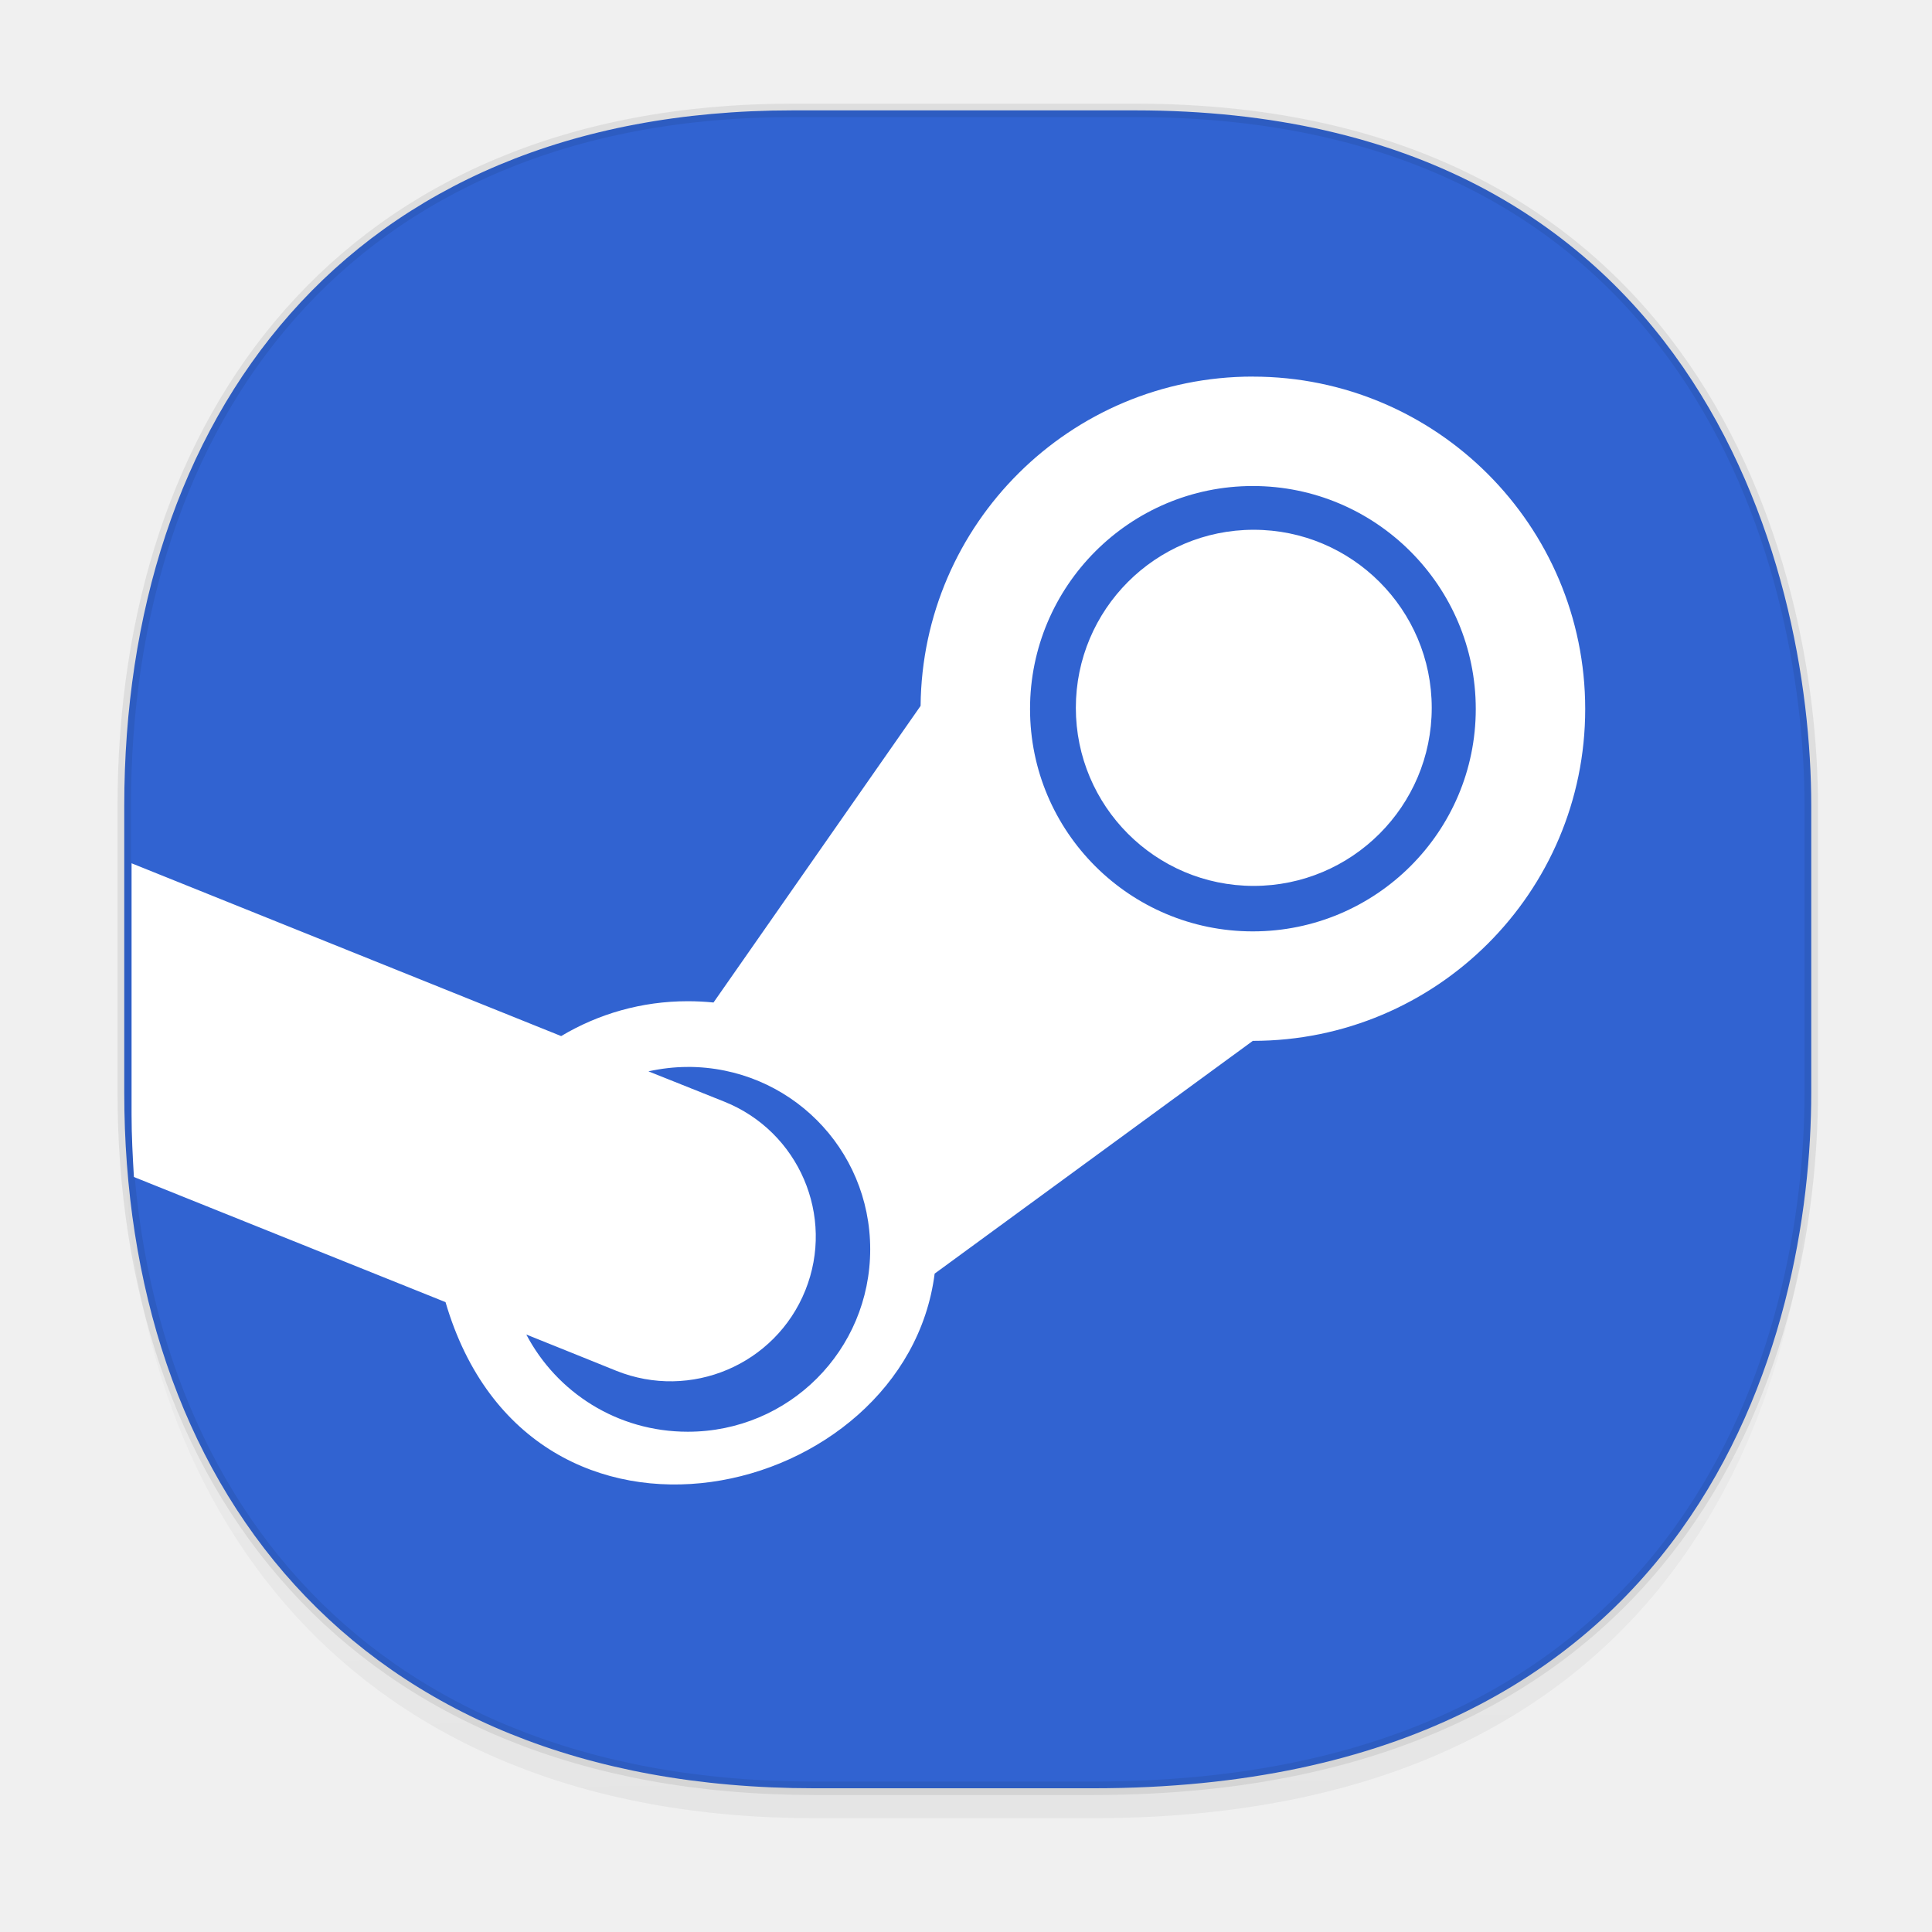
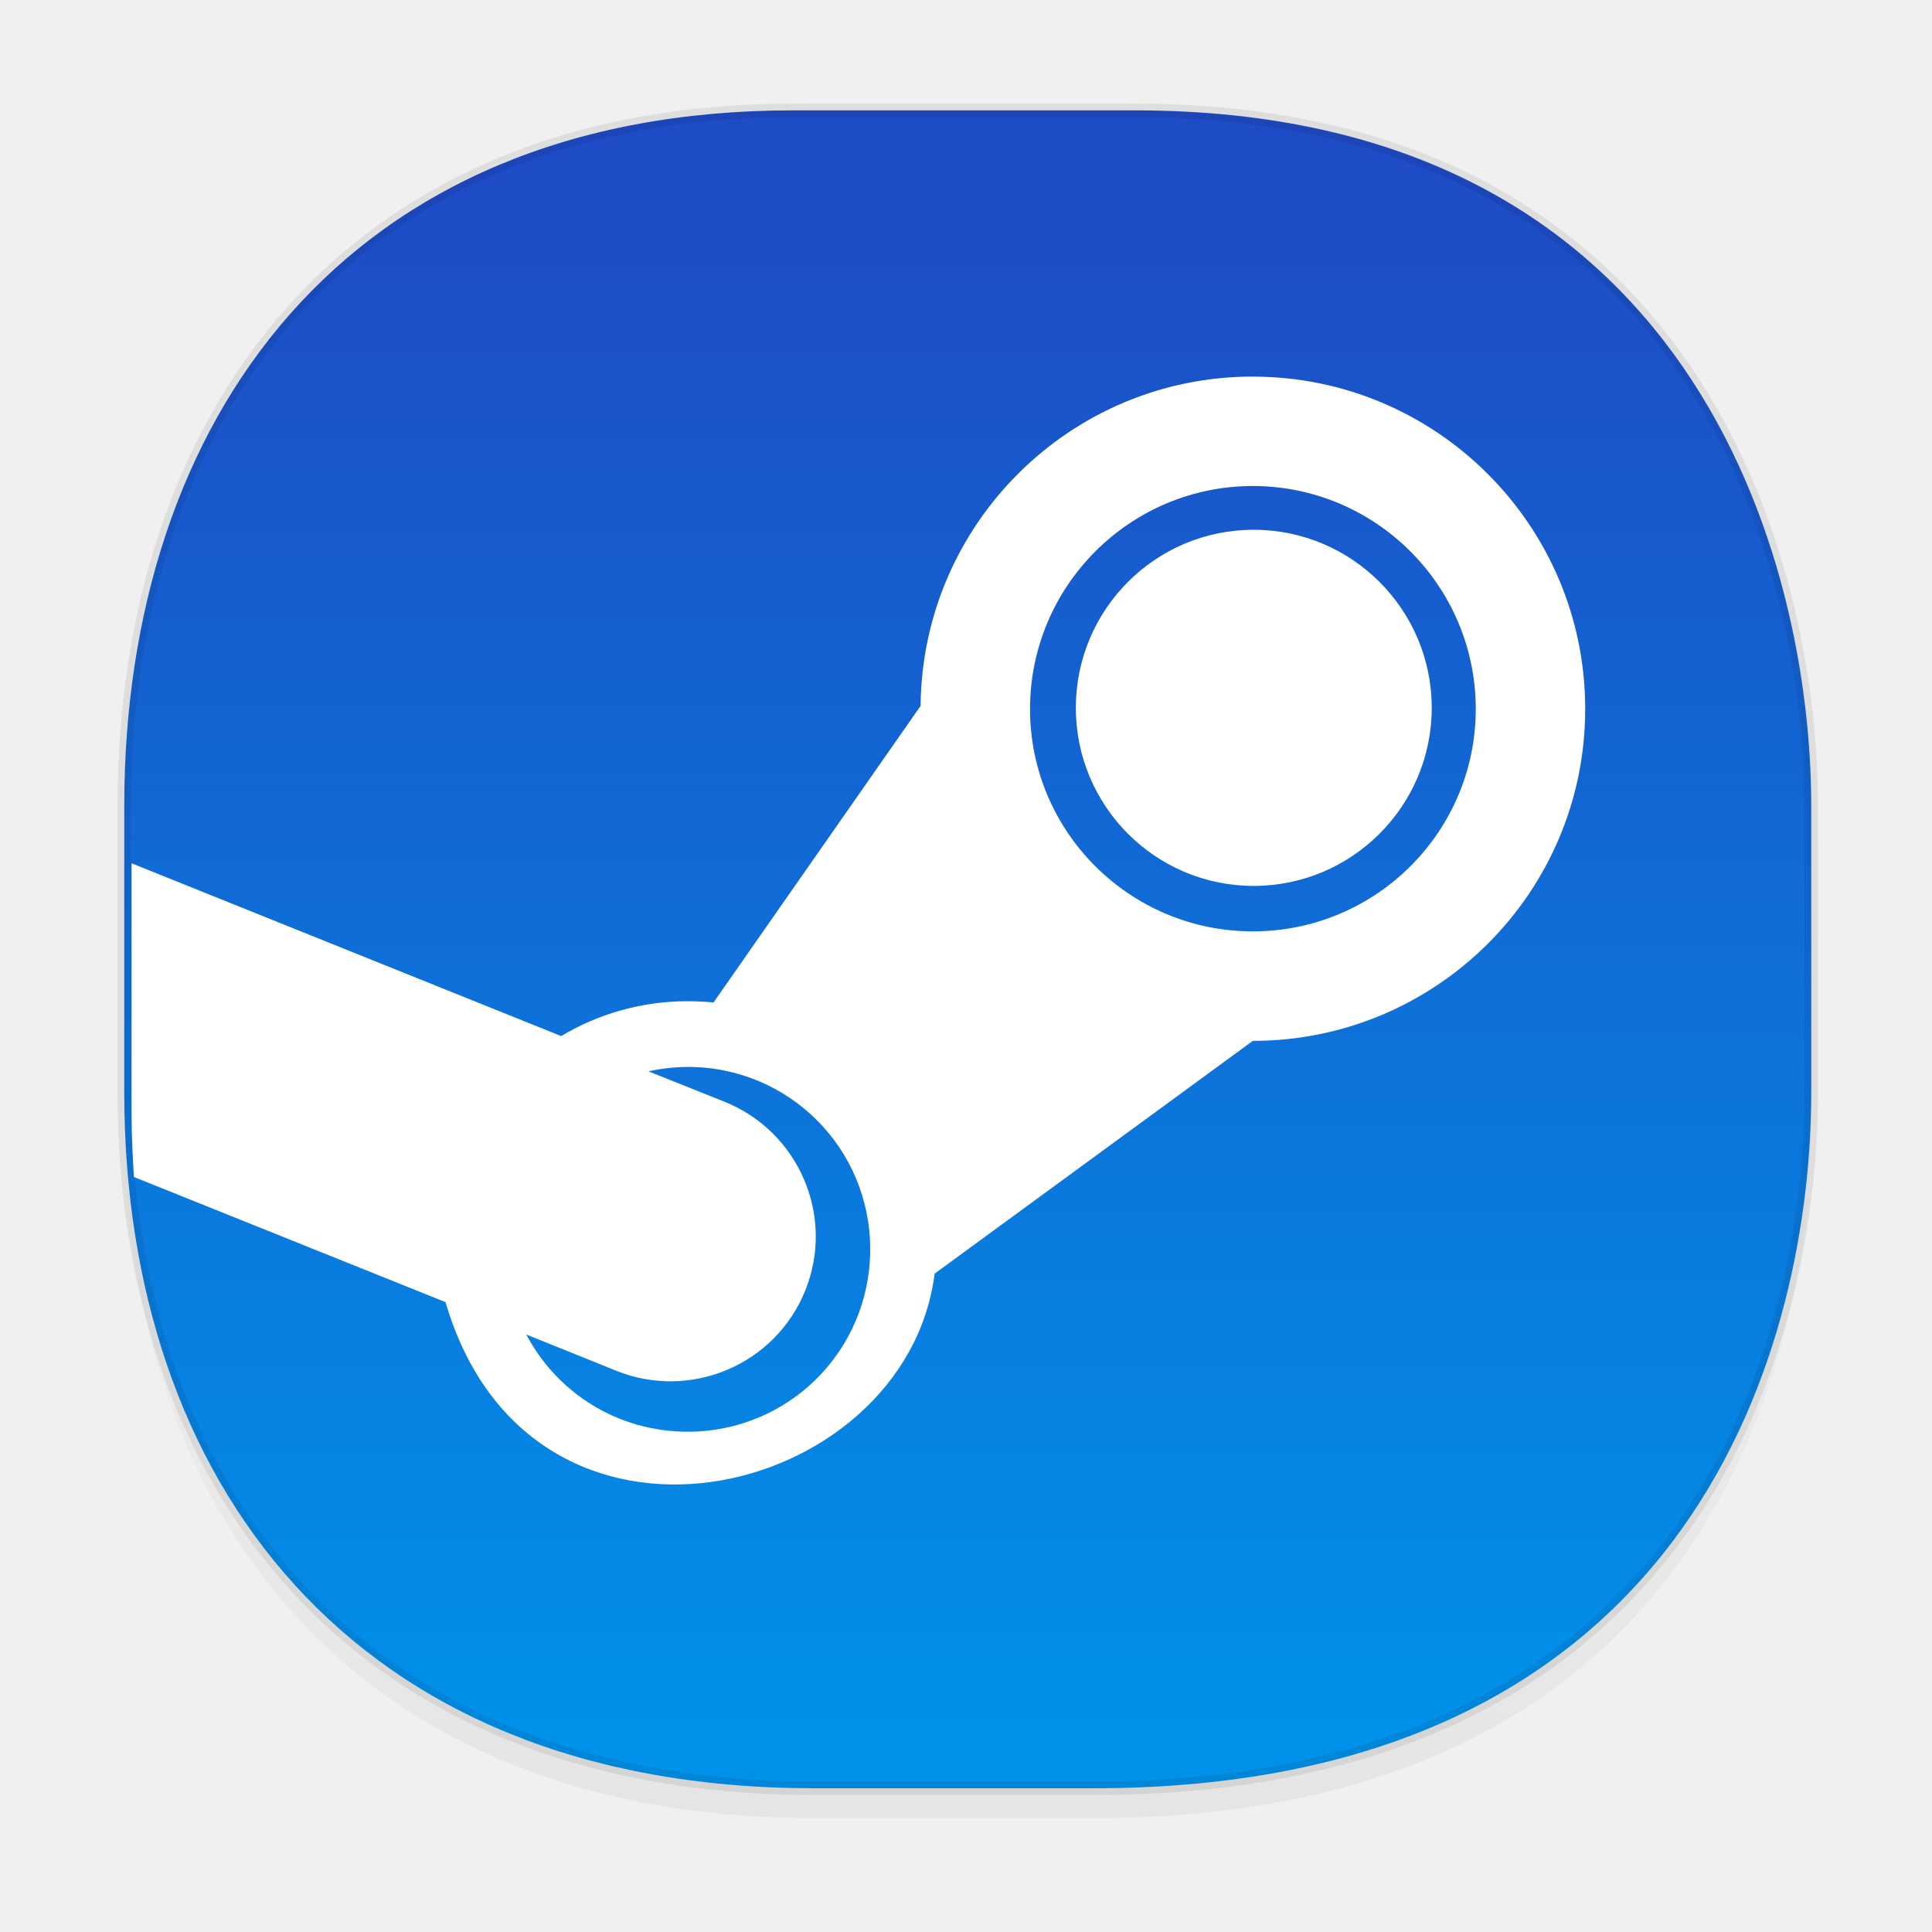
<svg xmlns="http://www.w3.org/2000/svg" xmlns:xlink="http://www.w3.org/1999/xlink" width="48" height="48" version="1.1" id="svg38">
  <defs id="defs22">
+     <linearGradient id="linearGradient1203">
+       <stop style="stop-color:#1e4bc6;stop-opacity:1;" offset="0" id="stop1199" />
+       <stop style="stop-color:#0091ea;stop-opacity:1" offset="1" id="stop1201" />
+     </linearGradient>
    <linearGradient id="linearGradient4488">
      <stop id="stop4490" style="stop-color:#000000;stop-opacity:0.047" offset="0" />
      <stop id="stop4492" style="stop-color:#000000;stop-opacity:0" offset="1" />
    </linearGradient>
    <linearGradient id="linearGradient4154">
      <stop offset="0" style="stop-color:#000000;stop-opacity:1" id="stop2" />
      <stop offset="1" style="stop-color:#000000;stop-opacity:0" id="stop4" />
    </linearGradient>
    <linearGradient id="linearGradient4192">
      <stop style="stop-color:#272b2d;stop-opacity:1" offset="0" id="stop7" />
      <stop style="stop-color:#33393e;stop-opacity:1" offset="1" id="stop9" />
    </linearGradient>
    <linearGradient id="linearGradient4140">
      <stop style="stop-color:#279646;stop-opacity:1" offset="0" id="stop12" />
      <stop style="stop-color:#76ff68;stop-opacity:1" offset="1" id="stop14" />
    </linearGradient>
    <linearGradient xlink:href="#linearGradient4140" id="linearGradient4146" x1="24.705" y1="43.939" x2="25.061" y2="4.405" gradientUnits="userSpaceOnUse" gradientTransform="translate(-51.05085)" />
    <linearGradient xlink:href="#linearGradient4192" id="linearGradient4166" x1="31" y1="34" x2="31" y2="24" gradientUnits="userSpaceOnUse" />
    <linearGradient xlink:href="#linearGradient4192" id="linearGradient4168" x1="18" y1="34" x2="18" y2="24" gradientUnits="userSpaceOnUse" />
    <linearGradient xlink:href="#linearGradient4154" id="linearGradient4182" x1="13" y1="24" x2="30" y2="41" gradientUnits="userSpaceOnUse" />
    <linearGradient xlink:href="#linearGradient4154" id="linearGradient4190" x1="29" y1="26" x2="36" y2="33" gradientUnits="userSpaceOnUse" />
    <style id="style4511">.cls-1{fill:#8e8e8e;}.cls-2{fill:none;stroke:#8e8e8e;stroke-linecap:square;stroke-miterlimit:10;}</style>
    <linearGradient gradientUnits="userSpaceOnUse" x2="13" y2="4" x1="43" y1="40" id="a">
      <stop id="stop2-36753" stop-color="#f27935" />
      <stop id="stop4-562" stop-color="#f2784b" offset="1" />
    </linearGradient>
    <linearGradient gradientUnits="userSpaceOnUse" x2="38" y2="41" x1="24.13" y1="27.13" id="b">
      <stop id="stop7-912" stop-color="#292c2f" />
      <stop id="stop9-70" stop-opacity="0" offset="1" />
    </linearGradient>
    <linearGradient id="a-36753" y1="527.8" y2="504.8" gradientUnits="userSpaceOnUse" x2="0" gradientTransform="translate(-384.57 504.56)">
      <stop stop-color="#ffffff" id="stop2-56" />
      <stop offset="1" stop-color="#ffffff" stop-opacity="0" id="stop4-29" />
    </linearGradient>
    <linearGradient id="b-1" y1="4" x1="8" y2="18" gradientUnits="userSpaceOnUse" x2="22" gradientTransform="translate(-3.050848,1008.631)">
      <stop stop-color="#292c2f" id="stop7-27" />
      <stop offset="1" stop-opacity="0" id="stop9-0" />
    </linearGradient>
    <linearGradient id="c" y1="520.8" y2="503.8" gradientUnits="userSpaceOnUse" x2="0" gradientTransform="translate(-384.57 504.56)">
      <stop stop-color="#197cf1" id="stop12-936" />
      <stop offset="1" stop-color="#20bcfa" id="stop14-06" />
    </linearGradient>
    <linearGradient id="d" y1="1050.34" y2="1038.36" gradientUnits="userSpaceOnUse" x2="0" gradientTransform="matrix(-2.83522 0 0 2.83875 47.655-1933.28)">
      <stop stop-color="#c61423" id="stop17" />
      <stop offset="1" stop-color="#dc2b41" id="stop19" />
    </linearGradient>
    <linearGradient id="e" y1="543.8" y2="503.8" gradientUnits="userSpaceOnUse" x2="0" gradientTransform="matrix(1.125 0 0 1-435.64 504.56)">
      <stop stop-color="#1d1e1e" id="stop22" />
      <stop offset="1" stop-color="#44484c" id="stop24" />
    </linearGradient>
    <linearGradient gradientTransform="translate(8,-1)" x2="28.614" gradientUnits="userSpaceOnUse" y2="24.614" x1="8" y1="4" id="b-3">
      <stop id="stop7-6" stop-color="#292c2f" />
      <stop id="stop9-7" stop-opacity="0" offset="1" />
    </linearGradient>
    <linearGradient id="d-5" y1="1050.34" y2="1038.36" gradientUnits="userSpaceOnUse" x2="0" gradientTransform="matrix(-2.83522,0,0,2.83875,-0.430476,-1931.599)">
      <stop stop-color="#c61423" id="stop17-3" />
      <stop offset="1" stop-color="#dc2b41" id="stop19-5" />
    </linearGradient>
    <linearGradient id="d-2" y1="1050.34" y2="1038.36" gradientUnits="userSpaceOnUse" x2="0" gradientTransform="matrix(-1.087984,0,0,1.089339,-14.25708,-100.3922)">
      <stop stop-color="#c61423" id="stop17-9" />
      <stop offset="1" stop-color="#dc2b41" id="stop19-1" />
    </linearGradient>
    <linearGradient id="c-29" y1="523.8" x1="403.57" y2="536.8" x2="416.57" gradientUnits="userSpaceOnUse" gradientTransform="translate(-335.6547,-499.8)">
      <stop stop-color="#292c2f" id="stop2-1" />
      <stop offset="1" stop-opacity="0" id="stop4-2" />
    </linearGradient>
    <linearGradient xlink:href="#b-2" id="linearGradient4189" x1="14.369" y1="22.522" x2="26.522" y2="22.522" gradientUnits="userSpaceOnUse" />
    <linearGradient x1="428.816" gradientTransform="translate(-384.57,-499.8)" gradientUnits="userSpaceOnUse" x2="388.865" y2="499.679" y1="547.634" id="a-8">
      <stop stop-color="#2a2c2f" id="stop8" />
      <stop stop-color="#536161" offset="1" id="stop10" />
    </linearGradient>
    <linearGradient x1="36" gradientUnits="userSpaceOnUse" x2="14" y2="12" y1="44" id="b-2">
      <stop style="stop-color:#bfc9c9;stop-opacity:1" stop-color="#536161" id="stop13" />
      <stop style="stop-color:#fbfbfb;stop-opacity:1" stop-color="#f4f5f5" offset="1" id="stop15" />
    </linearGradient>
    <linearGradient xlink:href="#a-8" id="linearGradient4424" x1="25" y1="44" x2="25" y2="4" gradientUnits="userSpaceOnUse" gradientTransform="translate(48.91525)" />
    <linearGradient xlink:href="#b-2" id="linearGradient4428" gradientUnits="userSpaceOnUse" x1="31.586" y1="36.345" x2="1.203" y2="6.723" />
    <style id="style4511-26">.cls-1{fill:#8e8e8e;}.cls-2{fill:none;stroke:#8e8e8e;stroke-linecap:square;stroke-miterlimit:10;}</style>
    <linearGradient id="linearGradient3235">
      <stop id="stop3237" offset="0" style="stop-color:#fce94f;stop-opacity:1" />
      <stop style="stop-color:#fce94f;stop-opacity:1" offset="0.5" id="stop3239" />
      <stop id="stop3241" offset="0.75" style="stop-color:#edd400;stop-opacity:1" />
      <stop id="stop3243" offset="1" style="stop-color:#c4a000;stop-opacity:1" />
    </linearGradient>
    <linearGradient id="linearGradient19744">
      <stop id="stop19746" offset="0" style="stop-color:#ffffff;stop-opacity:1;" />
      <stop style="stop-color:#edd400;stop-opacity:1" offset="0.749" id="stop19748" />
      <stop id="stop19750" offset="1" style="stop-color:#ffffff;stop-opacity:1;" />
    </linearGradient>
    <linearGradient id="linearGradient14664">
      <stop style="stop-color:#ffffff;stop-opacity:1;" offset="0" id="stop14666" />
      <stop style="stop-color:#eeeeec;stop-opacity:1" offset="1" id="stop14668" />
    </linearGradient>
    <linearGradient id="linearGradient12294">
      <stop id="stop12296" offset="0" style="stop-color:#fef8c4;stop-opacity:1" />
      <stop id="stop12298" offset="1" style="stop-color:#edd400;stop-opacity:1" />
    </linearGradient>
    <linearGradient id="linearGradient8285">
      <stop style="stop-color:#ff6c6c;stop-opacity:1;" offset="0" id="stop8287" />
      <stop style="stop-color:#cc0000;stop-opacity:1;" offset="1" id="stop8289" />
    </linearGradient>
    <linearGradient id="linearGradient3570">
      <stop style="stop-color:#ffffff;stop-opacity:1;" offset="0" id="stop3572" />
      <stop style="stop-color:#fce94f;stop-opacity:1;" offset="1" id="stop3574" />
    </linearGradient>
    <linearGradient id="linearGradient2188">
      <stop style="stop-color:#c4a000;stop-opacity:1" offset="0" id="stop2190" />
      <stop id="stop3626" offset="0.206" style="stop-color:#edd400;stop-opacity:1" />
      <stop id="stop2848" offset="0.5" style="stop-color:#fce94f;stop-opacity:1" />
      <stop style="stop-color:#edd400;stop-opacity:1" offset="0.75" id="stop2850" />
      <stop style="stop-color:#c4a000;stop-opacity:1" offset="1" id="stop2192" />
    </linearGradient>
    <linearGradient x2="11.786" gradientUnits="userSpaceOnUse" y2="11.998" x1="34.5" y1="32.998" id="a-70">
      <stop id="stop2-3675" stop-color="#dd1627" />
      <stop id="stop4-35" stop-color="#df3e52" offset="1" />
    </linearGradient>
    <linearGradient gradientTransform="translate(-52)" gradientUnits="userSpaceOnUse" x2="73.03" y2="35.663" x1="46.23" y1="10.38" id="b-367">
      <stop id="stop7-5" stop-opacity=".731" stop-color="#f8bac0" />
      <stop id="stop9-3" stop-opacity="0" stop-color="#f8bac0" offset="1" />
    </linearGradient>
    <path d="m.735 43.06l23.265-42.35 23.09 42.31c0 0-2.212-.155-5.272-.291-2.851-.127-1.794.114-8.278-1.089-4.911-.91-8.522-2.865-15.253-2.727-7.453.153-17.549 4.149-17.549 4.149" id="c-62" />
    <linearGradient id="a-367535" y1="543.8" y2="503.8" x2="0" gradientUnits="userSpaceOnUse" gradientTransform="matrix(1.125 0 0 1-51.07 0)">
      <stop stop-color="#2a2c2f" id="stop2-62" />
      <stop offset="1" stop-color="#424649" id="stop4-91" />
    </linearGradient>
    <linearGradient id="b-27" y1="540.92" y2="522.55" x2="0" gradientUnits="userSpaceOnUse" gradientTransform="matrix(1 0 0 1.14286 0-77.4)">
      <stop stop-color="#197cf1" id="stop7-0" />
      <stop offset="1" stop-color="#05a0eb" id="stop9-93" />
    </linearGradient>
    <linearGradient id="c-6" y1="542.8" y2="533.8" gradientUnits="userSpaceOnUse" x2="0" gradientTransform="translate(0-28)">
      <stop stop-color="#bcb4a1" id="stop12-93" />
      <stop offset="1" stop-color="#c5bfad" id="stop14-6" />
    </linearGradient>
    <linearGradient id="d-06" y1="540.8" y2="531.8" gradientUnits="userSpaceOnUse" x2="0">
      <stop stop-color="#1e1f21" id="stop17-2" />
      <stop offset="1" stop-color="#242628" id="stop19-61" />
    </linearGradient>
    <linearGradient xlink:href="#d-06" id="e-8" y1="528.8" y2="519.8" gradientUnits="userSpaceOnUse" x2="0" />
    <linearGradient id="f" y1="20" x1="32" y2="30" x2="42" gradientUnits="userSpaceOnUse">
      <stop stop-color="#383e51" id="stop23" />
      <stop offset="1" stop-color="#655c6f" stop-opacity="0" id="stop25" />
    </linearGradient>
    <linearGradient xlink:href="#f" id="g" y1="531.8" x1="404.57" y2="543.8" x2="416.57" gradientUnits="userSpaceOnUse" gradientTransform="translate(-384.57-499.8)" />
    <linearGradient xlink:href="#f" id="h" y1="531.8" x1="404.57" y2="543.8" gradientUnits="userSpaceOnUse" x2="416.57" gradientTransform="translate(0-12)" />
    <linearGradient xlink:href="#f" id="i" y1="531.8" x1="404.57" y2="543.8" gradientUnits="userSpaceOnUse" x2="416.57" gradientTransform="translate(-12-12)" />
    <linearGradient xlink:href="#f" id="j" y1="531.8" x1="404.57" y2="543.8" gradientUnits="userSpaceOnUse" x2="416.57" gradientTransform="translate(-12)" />
    <style id="style4511-9">.cls-1{fill:#8e8e8e;}.cls-2{fill:none;stroke:#8e8e8e;stroke-linecap:square;stroke-miterlimit:10;}</style>
    <path d="m.735 43.06l23.265-42.35 23.09 42.31c0 0-2.212-.155-5.272-.291-2.851-.127-1.794.114-8.278-1.089-4.911-.91-8.522-2.865-15.253-2.727-7.453.153-17.549 4.149-17.549 4.149" id="c-09" />
    <linearGradient id="linearGradient4222">
      <stop offset="0" style="stop-color:#0166d0;stop-opacity:1" id="stop2-35" />
      <stop offset="1" style="stop-color:#51a6ff;stop-opacity:1" id="stop4-62" />
    </linearGradient>
    <linearGradient id="linearGradient4198">
      <stop style="stop-color:#208dff;stop-opacity:1" offset="0" id="stop7-9" />
      <stop style="stop-color:#51a6ff;stop-opacity:1" offset="1" id="stop9-1" />
    </linearGradient>
    <linearGradient xlink:href="#linearGradient4222" id="linearGradient4204" x1="402.571" y1="543.798" x2="402.571" y2="519.798" gradientUnits="userSpaceOnUse" gradientTransform="matrix(0.7813559,0,0,0.7813559,-346.9312,-382.9337)" />
    <linearGradient xlink:href="#linearGradient4198" id="linearGradient4212" x1="414.571" y1="543.798" x2="414.571" y2="519.798" gradientUnits="userSpaceOnUse" gradientTransform="matrix(0.7813559,0,0,0.7813559,-346.9312,-382.9337)" />
    <linearGradient xlink:href="#linearGradient4198" id="linearGradient4220" x1="24" y1="35" x2="24" y2="4" gradientUnits="userSpaceOnUse" gradientTransform="matrix(1,0,0,0.9992445,384.5714,499.8244)" />
    <linearGradient xlink:href="#linearGradient4227" id="linearGradient4244" x1="12" y1="21" x2="29" y2="38" gradientUnits="userSpaceOnUse" />
    <linearGradient id="linearGradient4227">
      <stop offset="0" style="stop-color:#292c2f;stop-opacity:1" id="stop16" />
      <stop offset="1" style="stop-color:#000000;stop-opacity:0;" id="stop18" />
    </linearGradient>
    <linearGradient id="linearGradient4454">
      <stop id="stop7-36" offset="0" style="stop-color:#d21e1e;stop-opacity:1" />
      <stop id="stop9-75" offset="1" style="stop-color:#e05e4c;stop-opacity:1" />
    </linearGradient>
    <linearGradient gradientTransform="translate(-384.57,-499.8)" gradientUnits="userSpaceOnUse" y2="525.725" x2="391.89" y1="544.092" x1="403.421" id="linearGradient4213" xlink:href="#linearGradient4454" />
    <linearGradient id="linearGradient4472">
      <stop id="stop13-1" offset="0" style="stop-color:#ffa92d;stop-opacity:1" />
      <stop id="stop15-2" offset="1" style="stop-color:#ffc169;stop-opacity:1" />
    </linearGradient>
    <linearGradient gradientTransform="translate(-384.57,-499.8)" gradientUnits="userSpaceOnUse" y2="505.319" x2="391.154" y1="523.203" x1="401.296" id="linearGradient4235" xlink:href="#linearGradient4472" />
    <linearGradient id="linearGradient4422-8">
      <stop id="stop19-3" offset="0" style="stop-color:#377d50;stop-opacity:1" />
      <stop id="stop21" offset="1" style="stop-color:#54d883;stop-opacity:1" />
    </linearGradient>
    <linearGradient gradientTransform="translate(-384.57,-499.8)" gradientUnits="userSpaceOnUse" y2="503.798" x2="413.779" y1="523.798" x1="424.602" id="linearGradient4257" xlink:href="#linearGradient4422-8" />
    <linearGradient id="linearGradient4438">
      <stop id="stop25-6" offset="0" style="stop-color:#375a7d;stop-opacity:1" />
      <stop id="stop27" offset="1" style="stop-color:#54a3d8;stop-opacity:1" />
    </linearGradient>
    <linearGradient gradientTransform="translate(-384.57,-499.8)" gradientUnits="userSpaceOnUse" y2="525.748" x2="412.118" y1="543.488" x1="420.884" id="linearGradient4279" xlink:href="#linearGradient4438" />
    <linearGradient gradientTransform="translate(0.00142264,-0.00198746)" gradientUnits="userSpaceOnUse" y2="44" x2="44" y1="4" x1="4" id="linearGradient4220-3" xlink:href="#linearGradient4154" />
    <linearGradient id="a-2" y1="4" x1="24" y2="44" x2="4" gradientUnits="userSpaceOnUse">
      <stop stop-color="#197cf1" id="stop2-367" />
      <stop offset="1" stop-color="#20bcfa" id="stop4-5" />
    </linearGradient>
    <linearGradient id="b-7" y1="44" x1="44" y2="4" x2="24" gradientUnits="userSpaceOnUse">
      <stop stop-color="#c61423" id="stop7-3" />
      <stop offset="1" stop-color="#dc2b41" id="stop9-56" />
    </linearGradient>
    <linearGradient id="c-0" x1="44" x2="4" gradientUnits="userSpaceOnUse">
      <stop stop-color="#42a603" id="stop12-06" />
      <stop offset="1" stop-color="#78da06" id="stop14-26" />
    </linearGradient>
    <linearGradient id="d-1" y1="522.8" y2="538.8" x1="400.57" gradientUnits="userSpaceOnUse" x2="416.57">
      <stop stop-color="#292c2f" id="stop17-8" />
      <stop offset="1" stop-opacity="0" id="stop19-29" />
    </linearGradient>
    <linearGradient gradientTransform="matrix(.70711.70711-.70711.70711 105.4-635.69)" x2="378.58" gradientUnits="userSpaceOnUse" y2="523.86" x1="430.51" y1="522.99" id="b-3-7">
      <stop id="stop7-67" stop-color="#fcfcfc" />
      <stop id="stop9-53" stop-color="#e9eaeb" offset="1" />
    </linearGradient>
    <linearGradient gradientTransform="translate(45.719-.92)" x2="3.614" gradientUnits="userSpaceOnUse" y2="49.804" x1="-28.649" y1="19.869" id="c-5">
      <stop id="stop12-6" />
      <stop id="stop14-2" stop-opacity="0" offset="1" />
    </linearGradient>
    <linearGradient gradientTransform="matrix(.70711.70711-.70711.70711 105.48-635.28)" x2="402.03" gradientUnits="userSpaceOnUse" y2="523.7" x1="388.34" y1="522.18" id="d-9">
      <stop id="stop17-1" stop-color="#ffffff" />
      <stop id="stop19-2" stop-color="#eff0f1" offset="1" />
    </linearGradient>
    <linearGradient gradientTransform="matrix(.70711.70711-.70711.70711 105.48-635.28)" x2="425.86" gradientUnits="userSpaceOnUse" y2="527.34" x1="422.48" y1="527.21" id="e-792">
      <stop id="stop22-9" stop-color="#f9f9f9" />
      <stop id="stop24-20" stop-color="#f6f6f6" offset="1" />
    </linearGradient>
    <linearGradient gradientUnits="userSpaceOnUse" x2="23.912" y2="24.326" x1="9.642" y1="8.627" id="f-02">
      <stop id="stop27-1" stop-color="#491309" />
      <stop id="stop29" stop-color="#b6642d" offset="1" />
    </linearGradient>
    <linearGradient gradientUnits="userSpaceOnUse" x2="33.609" y2="34.953" x1="32.641" y1="33.922" id="h-3">
      <stop id="stop37" stop-color="#cfcfcf" />
      <stop id="stop39" stop-opacity="0" stop-color="#ededed" offset="1" />
    </linearGradient>
    <linearGradient gradientTransform="matrix(.70711.70711-.70711.70711 105.48-635.28)" x2="409.82" gradientUnits="userSpaceOnUse" y2="523.27" x1="385.61" y1="522.24" id="o">
      <stop id="stop62" stop-color="#ffffff" />
      <stop id="stop64" stop-color="#dfe1e3" offset="1" />
    </linearGradient>
    <path d="M25 15A9 9 0 1 1 7 15 9 9 0 1 1 25 15" color="#000000" id="p" />
    <linearGradient xlink:href="#linearGradient4299" id="linearGradient4415" x1="408.571" y1="543.773" x2="408.632" y2="503.67" gradientUnits="userSpaceOnUse" />
    <linearGradient id="linearGradient4227-5">
      <stop offset="0" style="stop-color:#2e3436;stop-opacity:1" id="stop8-7" />
      <stop offset="1" style="stop-color:#555753;stop-opacity:1" id="stop10-0" />
    </linearGradient>
    <linearGradient xlink:href="#linearGradient4227-5" id="linearGradient4437" x1="408.571" y1="535.199" x2="408.571" y2="512.397" gradientUnits="userSpaceOnUse" gradientTransform="matrix(0.9648179,0,0,0.9648179,14.37438,18.4283)" />
    <linearGradient id="linearGradient4299">
      <stop offset="0" style="stop-color:#1064d3;stop-opacity:1" id="stop14-3" />
      <stop offset="1" style="stop-color:#14c6fd;stop-opacity:1" id="stop16-6" />
    </linearGradient>
    <linearGradient xlink:href="#linearGradient4154" id="linearGradient4392" x1="9.077" y1="9.083" x2="42.946" y2="42.953" gradientUnits="userSpaceOnUse" />
    <linearGradient id="linearGradient4258">
      <stop id="stop2-36" offset="0" style="stop-color:#000019;stop-opacity:1" />
      <stop id="stop4-7" offset="1" style="stop-color:#000019;stop-opacity:0.291" />
    </linearGradient>
    <linearGradient id="linearGradient4223">
      <stop id="stop7-6-2" offset="0" style="stop-color:#c6cdd1;stop-opacity:1" />
      <stop id="stop9-7-3" offset="1" style="stop-color:#e0e5e7;stop-opacity:1" />
    </linearGradient>
    <linearGradient id="linearGradient4217">
      <stop id="stop12-5" style="stop-color:#1f93b9;stop-opacity:1" offset="0" />
      <stop id="stop14-5" style="stop-color:#1a5c9b;stop-opacity:1" offset="1" />
    </linearGradient>
    <linearGradient id="linearGradient4191">
      <stop id="stop17-3-7" offset="0" style="stop-color:#dc2b41;stop-opacity:1" />
      <stop id="stop19-5-5" offset="1" style="stop-color:#c61423;stop-opacity:1" />
    </linearGradient>
    <linearGradient gradientTransform="translate(-50.19933,-1.150547)" gradientUnits="userSpaceOnUse" y2="29" x2="24" y1="7" x1="24" id="linearGradient4197" xlink:href="#linearGradient4217" />
    <linearGradient gradientTransform="translate(-50.19933,0.8494534)" gradientUnits="userSpaceOnUse" y2="41" x2="24" y1="30" x1="24" id="linearGradient4207" xlink:href="#linearGradient4191" />
    <linearGradient gradientTransform="translate(-51.19933,0.8494534)" gradientUnits="userSpaceOnUse" y2="41" x2="11" y1="30" x1="11" id="linearGradient4215" xlink:href="#linearGradient4191" />
    <linearGradient gradientTransform="translate(-51.19933,-1.150547)" gradientUnits="userSpaceOnUse" y2="4" x2="29" y1="44" x1="29" id="linearGradient4229" xlink:href="#linearGradient4223" />
    <radialGradient gradientTransform="translate(-51.19933,-1.150547)" gradientUnits="userSpaceOnUse" r="19" fy="24" fx="24" cy="24" cx="24" id="radialGradient4264" xlink:href="#linearGradient4258" />
    <path id="c-2" d="m.735 43.06l23.265-42.35 23.09 42.31c0 0-2.212-.155-5.272-.291-2.851-.127-1.794.114-8.278-1.089-4.911-.91-8.522-2.865-15.253-2.727-7.453.153-17.549 4.149-17.549 4.149" />
    <linearGradient id="linearGradient4214">
      <stop offset="0" style="stop-color:#2f74c8;stop-opacity:1" id="stop41" />
      <stop offset="1" style="stop-color:#4699d7;stop-opacity:1" id="stop43" />
    </linearGradient>
    <linearGradient id="linearGradient4410">
      <stop style="stop-color:#383e51;stop-opacity:1" offset="0" id="stop48" />
      <stop style="stop-color:#655c6f;stop-opacity:0" offset="1" id="stop50" />
    </linearGradient>
    <linearGradient gradientTransform="matrix(0.974359,0,0,0.9621795,-40.3793,-0.5771)" gradientUnits="userSpaceOnUse" y2="4" x2="23.649" y1="43.494" x1="23.649" id="linearGradient10438-5" xlink:href="#linearGradient4214" />
    <linearGradient id="linearGradient10454-6">
      <stop id="stop4727" offset="0" style="stop-color:#f38230;stop-opacity:1" />
      <stop id="stop4729" offset="1" style="stop-color:#fec335;stop-opacity:1" />
    </linearGradient>
    <linearGradient gradientTransform="translate(-41.33689,-1.72838)" gradientUnits="userSpaceOnUse" y2="4" x2="24" y1="44" x1="24" id="linearGradient4286-2" xlink:href="#linearGradient10454-6" />
    <linearGradient gradientUnits="userSpaceOnUse" y2="546.798" x2="419.571" y1="528.798" x1="401.571" id="linearGradient4243-0" xlink:href="#linearGradient4410" gradientTransform="translate(-425.9083,-501.5264)" />
    <linearGradient y2="546.798" x2="419.571" y1="528.798" x1="401.571" gradientTransform="translate(-431.4083,-516.8264)" gradientUnits="userSpaceOnUse" id="linearGradient4355-6" xlink:href="#linearGradient4410" />
    <linearGradient xlink:href="#linearGradient4300-8-4" id="linearGradient4309" x1="31" y1="44" x2="9.638" y2="7" gradientUnits="userSpaceOnUse" gradientTransform="matrix(0.7530483,0,0,0.7530483,-49.25148,5.099812)" />
    <linearGradient id="linearGradient4903">
      <stop offset="0" style="stop-color:#eef1f2;stop-opacity:1" id="stop3" />
      <stop offset="1" style="stop-color:#f9fafb;stop-opacity:1" id="stop5" />
    </linearGradient>
    <linearGradient id="linearGradient4303">
      <stop style="stop-color:#197cf1;stop-opacity:1" offset="0" id="stop8-3" />
      <stop style="stop-color:#21c9fb;stop-opacity:1" offset="1" id="stop10-6" />
    </linearGradient>
    <linearGradient xlink:href="#linearGradient4303" id="linearGradient4498" x1="414.635" y1="531.769" x2="409.79" y2="523.379" gradientUnits="userSpaceOnUse" gradientTransform="matrix(0.7530483,0,0,0.7530483,-281.014,-371.2722)" />
    <linearGradient xlink:href="#linearGradient4903" id="linearGradient4506" x1="413.504" y1="537.256" x2="405.396" y2="519.755" gradientUnits="userSpaceOnUse" gradientTransform="matrix(0.7530483,0,0,0.7530483,-338.8523,-371.2722)" />
    <linearGradient xlink:href="#linearGradient4227" id="linearGradient4518" x1="423.571" y1="527.798" x2="423.571" y2="544.668" gradientUnits="userSpaceOnUse" gradientTransform="matrix(0.5324855,-0.5324855,0.5324855,0.5324855,-522.904,-29.33845)" />
    <linearGradient id="linearGradient4300-8-4">
      <stop style="stop-color:#f27935;stop-opacity:1" offset="0" id="stop21-3" />
      <stop style="stop-color:#f2784b;stop-opacity:1" offset="1" id="stop23-7" />
    </linearGradient>
    <linearGradient gradientTransform="matrix(0.3242038,0,0,0.3242038,387.5845,502.8567)" xlink:href="#linearGradient3347" id="linearGradient3359" x1="-23.688" y1="-24.028" x2="146.725" y2="140.728" gradientUnits="userSpaceOnUse" />
    <linearGradient id="linearGradient3347">
      <stop style="stop-color:#006680;stop-opacity:1;" offset="0" id="stop3-3" />
      <stop offset=".252" style="stop-color:#80b3ff;stop-opacity:1" id="stop5-6" />
      <stop style="stop-color:#0066ff;stop-opacity:1" offset=".459" id="stop7-7" />
      <stop offset=".899" style="stop-color:#002255;stop-opacity:1" id="stop9-5" />
      <stop style="stop-color:#006680;stop-opacity:0;" offset="1" id="stop11" />
    </linearGradient>
    <linearGradient gradientTransform="matrix(0.3242038,0,0,0.3242038,387.5845,502.8567)" xlink:href="#linearGradient3360" id="linearGradient3366" x1="-1.414" y1="88.048" x2="154.149" y2="89.816" gradientUnits="userSpaceOnUse" />
    <linearGradient id="linearGradient3360">
      <stop style="stop-color:#ffcc00;stop-opacity:1;" offset="0" id="stop15-35" />
      <stop offset=".245" style="stop-color:#ffff00;stop-opacity:1" id="stop17-6" />
      <stop offset=".586" style="stop-color:#ff0000;stop-opacity:1" id="stop19-291" />
      <stop style="stop-color:#ffcc00;stop-opacity:0;" offset="1" id="stop21-2" />
    </linearGradient>
    <linearGradient gradientUnits="userSpaceOnUse" x2="44" y2="24" x1="26.425" y1="37.11" id="a-7">
      <stop id="stop2-0" stop-color="#2980b9" />
      <stop id="stop4-9" stop-color="#1d99f3" offset="1" />
    </linearGradient>
    <linearGradient gradientUnits="userSpaceOnUse" x2="24.539" y2="10.624" x1="25.869" y1="39.24" id="b-36" xlink:href="#a-7" />
    <linearGradient gradientUnits="userSpaceOnUse" x2="37.922" y2="39.34" x1="8.84" y1="9.386" id="c-06">
      <stop id="stop8-2" stop-color="#faf8f8" />
      <stop id="stop10-61" stop-color="#bfd2d2" offset="1" />
    </linearGradient>
    <linearGradient gradientUnits="userSpaceOnUse" x2="24.839" y2="17.991" x1="27.04" y1="16.621" id="d-8">
      <stop id="stop13-7" stop-color="#fcfcfc" />
      <stop id="stop15-3" stop-color="#c7c7c7" offset="1" />
    </linearGradient>
    <linearGradient gradientUnits="userSpaceOnUse" x2="35.973" y2="31" x1="31.537" y1="27.6" id="e-9">
      <stop id="stop18-2" />
      <stop id="stop20" stop-opacity="0" offset="1" />
    </linearGradient>
    <linearGradient gradientTransform="translate(-10 5)" gradientUnits="userSpaceOnUse" x2="37" y2="30" x1="26" y1="19" id="f-0" xlink:href="#e-9" />
    <linearGradient gradientUnits="userSpaceOnUse" x2="19.574" y2="22.495" x1="3.783" y1="23.644" id="g-5">
      <stop id="stop24-2" stop-color="#2980b9" />
      <stop id="stop26" stop-color="#34495e" offset="1" />
    </linearGradient>
    <style id="style4552">.cls-1{fill:#8e8e8e;}.cls-2{fill:none;stroke:#8e8e8e;stroke-linecap:square;stroke-miterlimit:10;}</style>
    <linearGradient gradientTransform="matrix(0.6565635,0,0,0.6565635,61.5459,14.22887)" gradientUnits="userSpaceOnUse" x2="24.839" y2="17.991" x1="27.04" y1="16.621" id="d-6">
      <stop id="stop4583-7" stop-color="#fcfcfc" />
      <stop id="stop4585-5" stop-color="#c7c7c7" offset="1" />
    </linearGradient>
    <linearGradient gradientTransform="matrix(0.6565635,0,0,0.6565635,61.5459,14.22887)" gradientUnits="userSpaceOnUse" x2="24.539" y2="10.624" x1="25.869" y1="39.24" id="b-3-3" xlink:href="#a-7" />
    <linearGradient id="a-3" y1="543.8" y2="512.8" x2="0" gradientUnits="userSpaceOnUse">
      <stop stop-color="#cea476" id="stop2-6" />
      <stop offset="1" stop-color="#dab58b" id="stop4-75" />
    </linearGradient>
    <linearGradient id="b-35" y1="512.8" y2="503.8" x2="0" gradientUnits="userSpaceOnUse">
      <stop stop-color="#ebc69a" id="stop7-62" />
      <stop offset="1" stop-color="#f4e0c8" stop-opacity="0" id="stop9-9" />
    </linearGradient>
    <linearGradient xlink:href="#b-35" id="c-1" y1="512.8" y2="503.8" gradientUnits="userSpaceOnUse" x2="0" gradientTransform="translate(0-1025.6)" />
    <linearGradient xlink:href="#a-3" id="d-2-9" y1="512.8" y2="503.8" x2="0" gradientUnits="userSpaceOnUse" />
    <linearGradient id="e-7" y1="516.8" x1="399.57" y2="534.8" x2="417.57" gradientUnits="userSpaceOnUse">
      <stop stop-color="#292c2f" id="stop14-0" />
      <stop offset="1" stop-opacity="0" id="stop16-9" />
    </linearGradient>
    <linearGradient id="a-36" y1="543.8" y2="503.8" x2="0" gradientUnits="userSpaceOnUse">
      <stop stop-color="#2a2c2f" id="stop2-7" />
      <stop offset="1" stop-color="#424649" id="stop4-53" />
    </linearGradient>
    <linearGradient id="b-5" y1="532.8" y2="506.8" x2="0" gradientUnits="userSpaceOnUse">
      <stop stop-color="#989a9b" id="stop7-629" />
      <stop offset="1" stop-color="#f6f6f7" id="stop9-12" />
    </linearGradient>
    <linearGradient id="c-7" y1="522.8" x1="403.57" y2="534.8" x2="413.26" gradientUnits="userSpaceOnUse">
      <stop stop-color="#020303" id="stop12-0" />
      <stop offset="1" stop-color="#424649" stop-opacity="0" id="stop14-9" />
    </linearGradient>
    <linearGradient xlink:href="#c-7" id="d-3" y1="521.8" x1="400.77" y2="533.6" gradientUnits="userSpaceOnUse" x2="412.57" />
    <path fill-rule="evenodd" id="e-6" d="m426.57 529.8l-16 11-8-8-2-9 17-5z" />
    <linearGradient id="a-367" y1="536.8" y2="503.8" x2="0" gradientUnits="userSpaceOnUse">
      <stop stop-color="#2a2c2f" id="stop2-5" />
      <stop offset="1" stop-color="#424649" id="stop4-3" />
    </linearGradient>
    <linearGradient id="b-56" y1="547.8" y2="536.8" x2="0" gradientUnits="userSpaceOnUse" gradientTransform="matrix(1 0 0 .54545 0 244)">
      <stop stop-color="#c6cdd1" id="stop7-2" />
      <stop offset="1" stop-color="#e0e5e7" id="stop9-91" />
    </linearGradient>
    <linearGradient id="c-27" y1="5.342" x1="42.799" y2="31.357" x2="11.999" gradientUnits="userSpaceOnUse">
      <stop stop-color="#4ce0c6" id="stop12-09" />
      <stop offset="1" stop-color="#3b85b5" id="stop14-36" />
    </linearGradient>
    <linearGradient id="d-0" y1="22.346" x1="29.855" y2="28.506" x2="54.32" gradientUnits="userSpaceOnUse">
      <stop stop-color="#ffc169" id="stop17-62" />
      <stop offset="1" stop-color="#ffa92d" id="stop19-6" />
    </linearGradient>
    <linearGradient id="e-1" y1="41.22" x1="24.392" y2="25.343" x2="20.643" gradientUnits="userSpaceOnUse">
      <stop stop-color="#334545" id="stop22-8" />
      <stop offset="1" stop-color="#536161" id="stop24-7" />
    </linearGradient>
    <linearGradient xlink:href="#e-1" id="f-9" y1="568.8" x1="431.57" y2="562.8" x2="439.57" gradientUnits="userSpaceOnUse" gradientTransform="matrix(-1 0 0 1 839.14-40)" />
    <linearGradient xlink:href="#e-1" id="g-2" y1="40.899" x1="56.03" y2="32.475" x2="40.647" gradientUnits="userSpaceOnUse" />
    <linearGradient xlink:href="#e-1" id="h-0" y1="32.15" x1="60.895" y2="27.06" x2="53.41" gradientUnits="userSpaceOnUse" />
    <linearGradient xlink:href="#e-1" id="i-9" y1="36.527" x1="33.32" y2="31.348" x2="24.78" gradientUnits="userSpaceOnUse" />
    <linearGradient xlink:href="#e-1" id="j-2" y1="36.765" x1="34" y2="49.571" x2="40.25" gradientUnits="userSpaceOnUse" />
    <linearGradient id="a-3675" y1="543.8" y2="503.8" x2="0" gradientUnits="userSpaceOnUse" gradientTransform="matrix(1.125 0 0 1-51.07 0)">
      <stop stop-color="#2a2c2f" id="stop2-3" />
      <stop offset="1" stop-color="#424649" id="stop4-56" />
    </linearGradient>
    <linearGradient id="b-2-9" y1="540.92" y2="522.55" x2="0" gradientUnits="userSpaceOnUse" gradientTransform="matrix(1 0 0 1.14286 0-77.4)">
      <stop stop-color="#197cf1" id="stop7-91" />
      <stop offset="1" stop-color="#05a0eb" id="stop9-2" />
    </linearGradient>
    <linearGradient id="c-70" y1="542.8" y2="533.8" gradientUnits="userSpaceOnUse" x2="0" gradientTransform="translate(0-28)">
      <stop stop-color="#bcb4a1" id="stop12-9" />
      <stop offset="1" stop-color="#c5bfad" id="stop14-360" />
    </linearGradient>
    <linearGradient id="d-62" y1="540.8" y2="531.8" gradientUnits="userSpaceOnUse" x2="0">
      <stop stop-color="#1e1f21" id="stop17-61" />
      <stop offset="1" stop-color="#242628" id="stop19-8" />
    </linearGradient>
    <linearGradient xlink:href="#d-62" id="e-79" y1="528.8" y2="519.8" gradientUnits="userSpaceOnUse" x2="0" />
    <style id="style4511-2">.cls-1{fill:#8e8e8e;}.cls-2{fill:none;stroke:#8e8e8e;stroke-linecap:square;stroke-miterlimit:10;}</style>
    <linearGradient xlink:href="#linearGradient4488" id="linearGradient4548" gradientUnits="userSpaceOnUse" gradientTransform="matrix(0.3038003,0,0,0.3038003,-62.55038,1.993676)" x1="288.112" y1="141.785" x2="287.575" y2="79.008" />
+     <linearGradient xlink:href="#linearGradient1203" id="linearGradient1205" x1="23.639" y1="4.748" x2="23.639" y2="43.009" gradientUnits="userSpaceOnUse" />
  </defs>
  <style id="style4485" type="text/css">
	.st0{fill:#005C75;}
	.st1{fill:url(#SVGID_1_);}
	.st2{opacity:0.45;fill:#231F20;}
	.st3{fill:#FFFFFF;}
</style>
  <path id="path4532" d="m 3.088,26.221 0,1.669 c 0,9.574 5.583,17.282 17.146,17.282 l 6.93,0 c 15.132,0 17.836,-11.323 17.836,-17.282 l 0,-1.669 c 0,5.96 -2.704,17.282 -17.836,17.282 l -6.93,0 c -11.563,0 -17.146,-7.708 -17.146,-17.282 z" style="opacity:1;fill:url(#linearGradient4548);fill-opacity:1;stroke:none;stroke-width:1.1;stroke-linecap:square;stroke-linejoin:bevel;stroke-miterlimit:4;stroke-dasharray:none;stroke-dashoffset:0;stroke-opacity:0.078" />
-   <path id="path4534" d="m 19.701,2.742 8.495,0 c 13.908,0 16.804,11.247 16.804,17.282 l 0,7.123 c 0,5.96 -2.704,17.282 -17.837,17.282 l -6.93,0 c -11.563,0 -17.146,-7.708 -17.146,-17.282 l 0,-7.123 c 0,-9.574 5.47,-17.282 16.613,-17.282 z" style="opacity:1;fill:#3163d1;fill-opacity:1;stroke:#000000;stroke-width:0.334;stroke-linecap:square;stroke-linejoin:bevel;stroke-miterlimit:4;stroke-dasharray:none;stroke-dashoffset:0;stroke-opacity:0.078" />
+   <path id="path4534" d="m 19.701,2.742 8.495,0 c 13.908,0 16.804,11.247 16.804,17.282 l 0,7.123 c 0,5.96 -2.704,17.282 -17.837,17.282 l -6.93,0 c -11.563,0 -17.146,-7.708 -17.146,-17.282 l 0,-7.123 c 0,-9.574 5.47,-17.282 16.613,-17.282 z" style="opacity:1;fill:url(#linearGradient1205);fill-opacity:1;stroke:#000000;stroke-width:0.334;stroke-linecap:square;stroke-linejoin:bevel;stroke-miterlimit:4;stroke-dasharray:none;stroke-dashoffset:0;stroke-opacity:0.078" />
  <path style="fill:#ffffff;fill-opacity:1;stroke:none" d="m 3.385,30.007 c -2.39,13.525 -1.195,6.763 0,0 z M 31.126,9.356 c -4.533,0 -8.213,3.657 -8.254,8.181 l -5.145,7.37 c -0.21,-0.021 -0.425,-0.032 -0.64,-0.032 -1.149,0 -2.222,0.315 -3.145,0.866 L 3.269,21.448 v 6.249 c 0,0.521 0.028,1.034 0.058,1.545 l 7.742,3.109 c 2.109,7.202 11.434,4.948 12.152,-0.708 l 7.905,-5.783 c 4.558,0 8.258,-3.688 8.258,-8.245 0,-4.559 -3.7,-8.258 -8.258,-8.258 z m 0,2.719 c 3.054,0 5.539,2.485 5.539,5.539 -1e-5,3.054 -2.485,5.526 -5.539,5.526 -3.054,0 -5.535,-2.472 -5.535,-5.526 0,-3.054 2.481,-5.539 5.535,-5.539 z m 0.021,1.087 c -2.441,0 -4.418,1.983 -4.418,4.424 0,2.441 1.977,4.424 4.418,4.424 2.441,0 4.424,-1.983 4.424,-4.424 0,-2.441 -1.983,-4.424 -4.424,-4.424 z m -14.06,13.345 c 2.512,0 4.533,2.019 4.533,4.531 -2e-5,2.512 -2.021,4.533 -4.533,4.533 -1.748,0 -3.254,-0.975 -4.011,-2.415 0.745,0.301 1.491,0.598 2.236,0.901 1.847,0.742 3.953,-0.15 4.696,-1.998 0.743,-1.847 -0.161,-3.945 -2.009,-4.687 l -1.889,-0.755 c 0.315,-0.068 0.642,-0.109 0.978,-0.109 z" id="rect4281-5" />
</svg>
